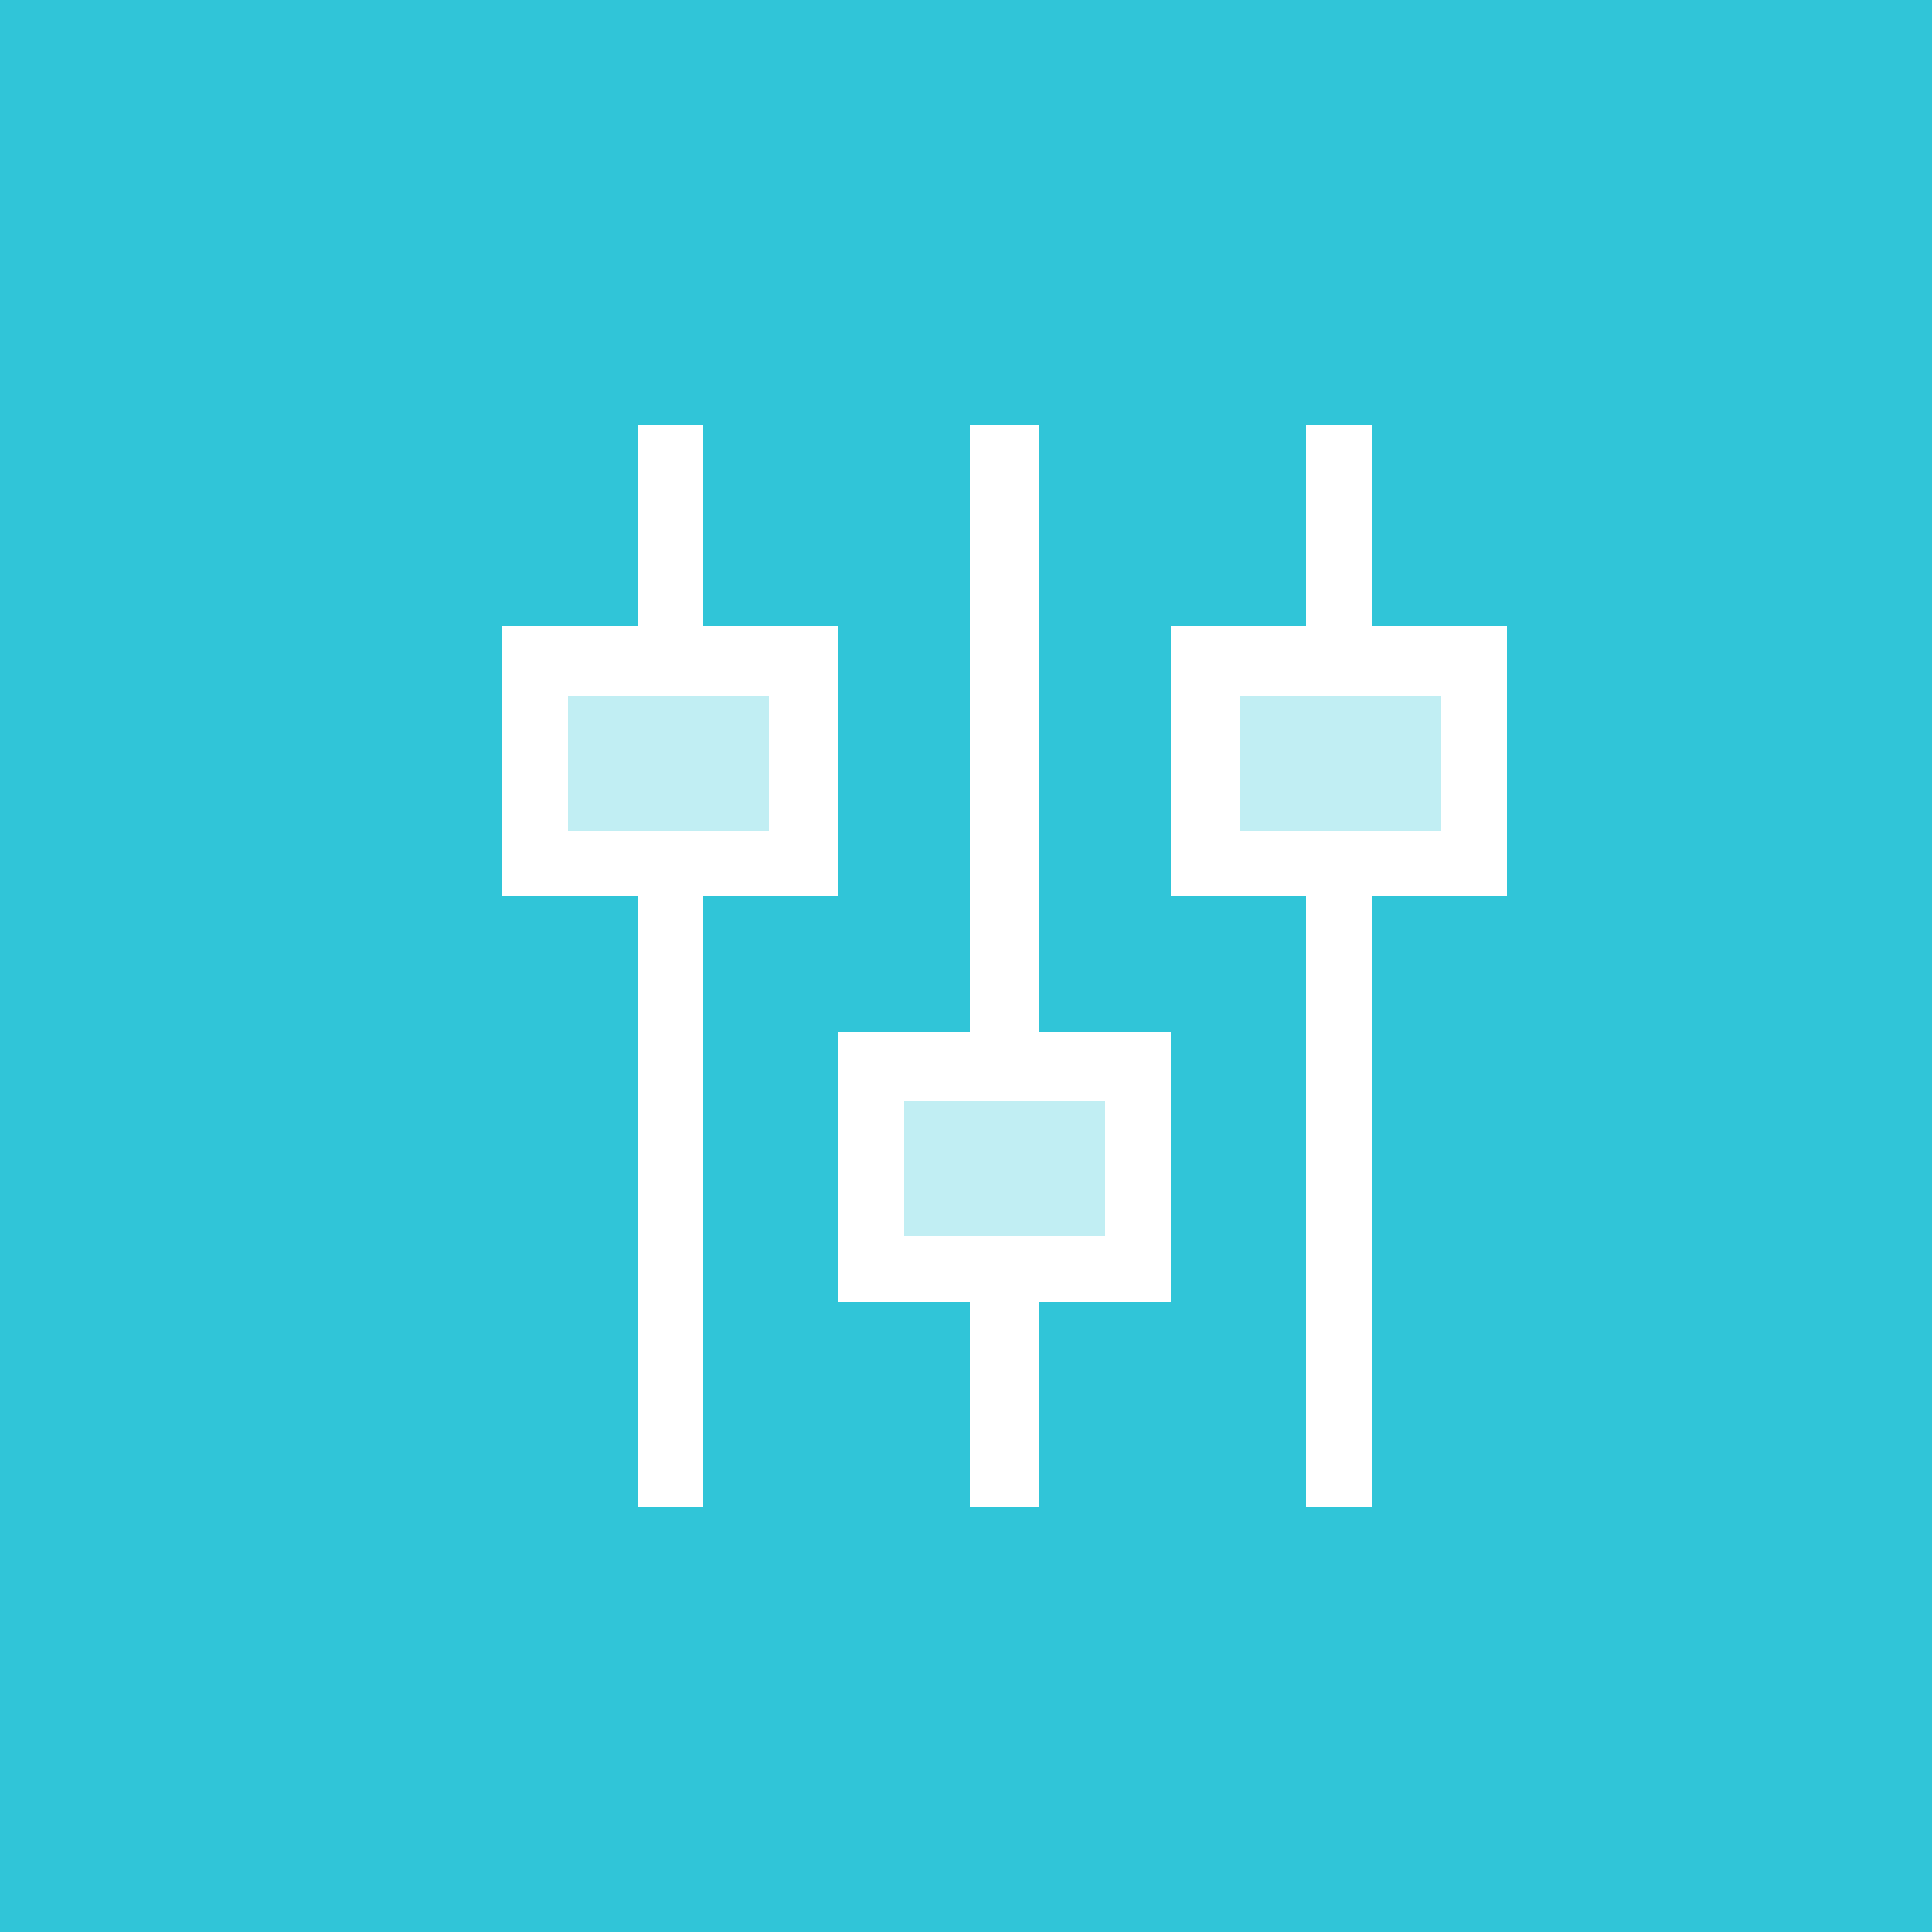
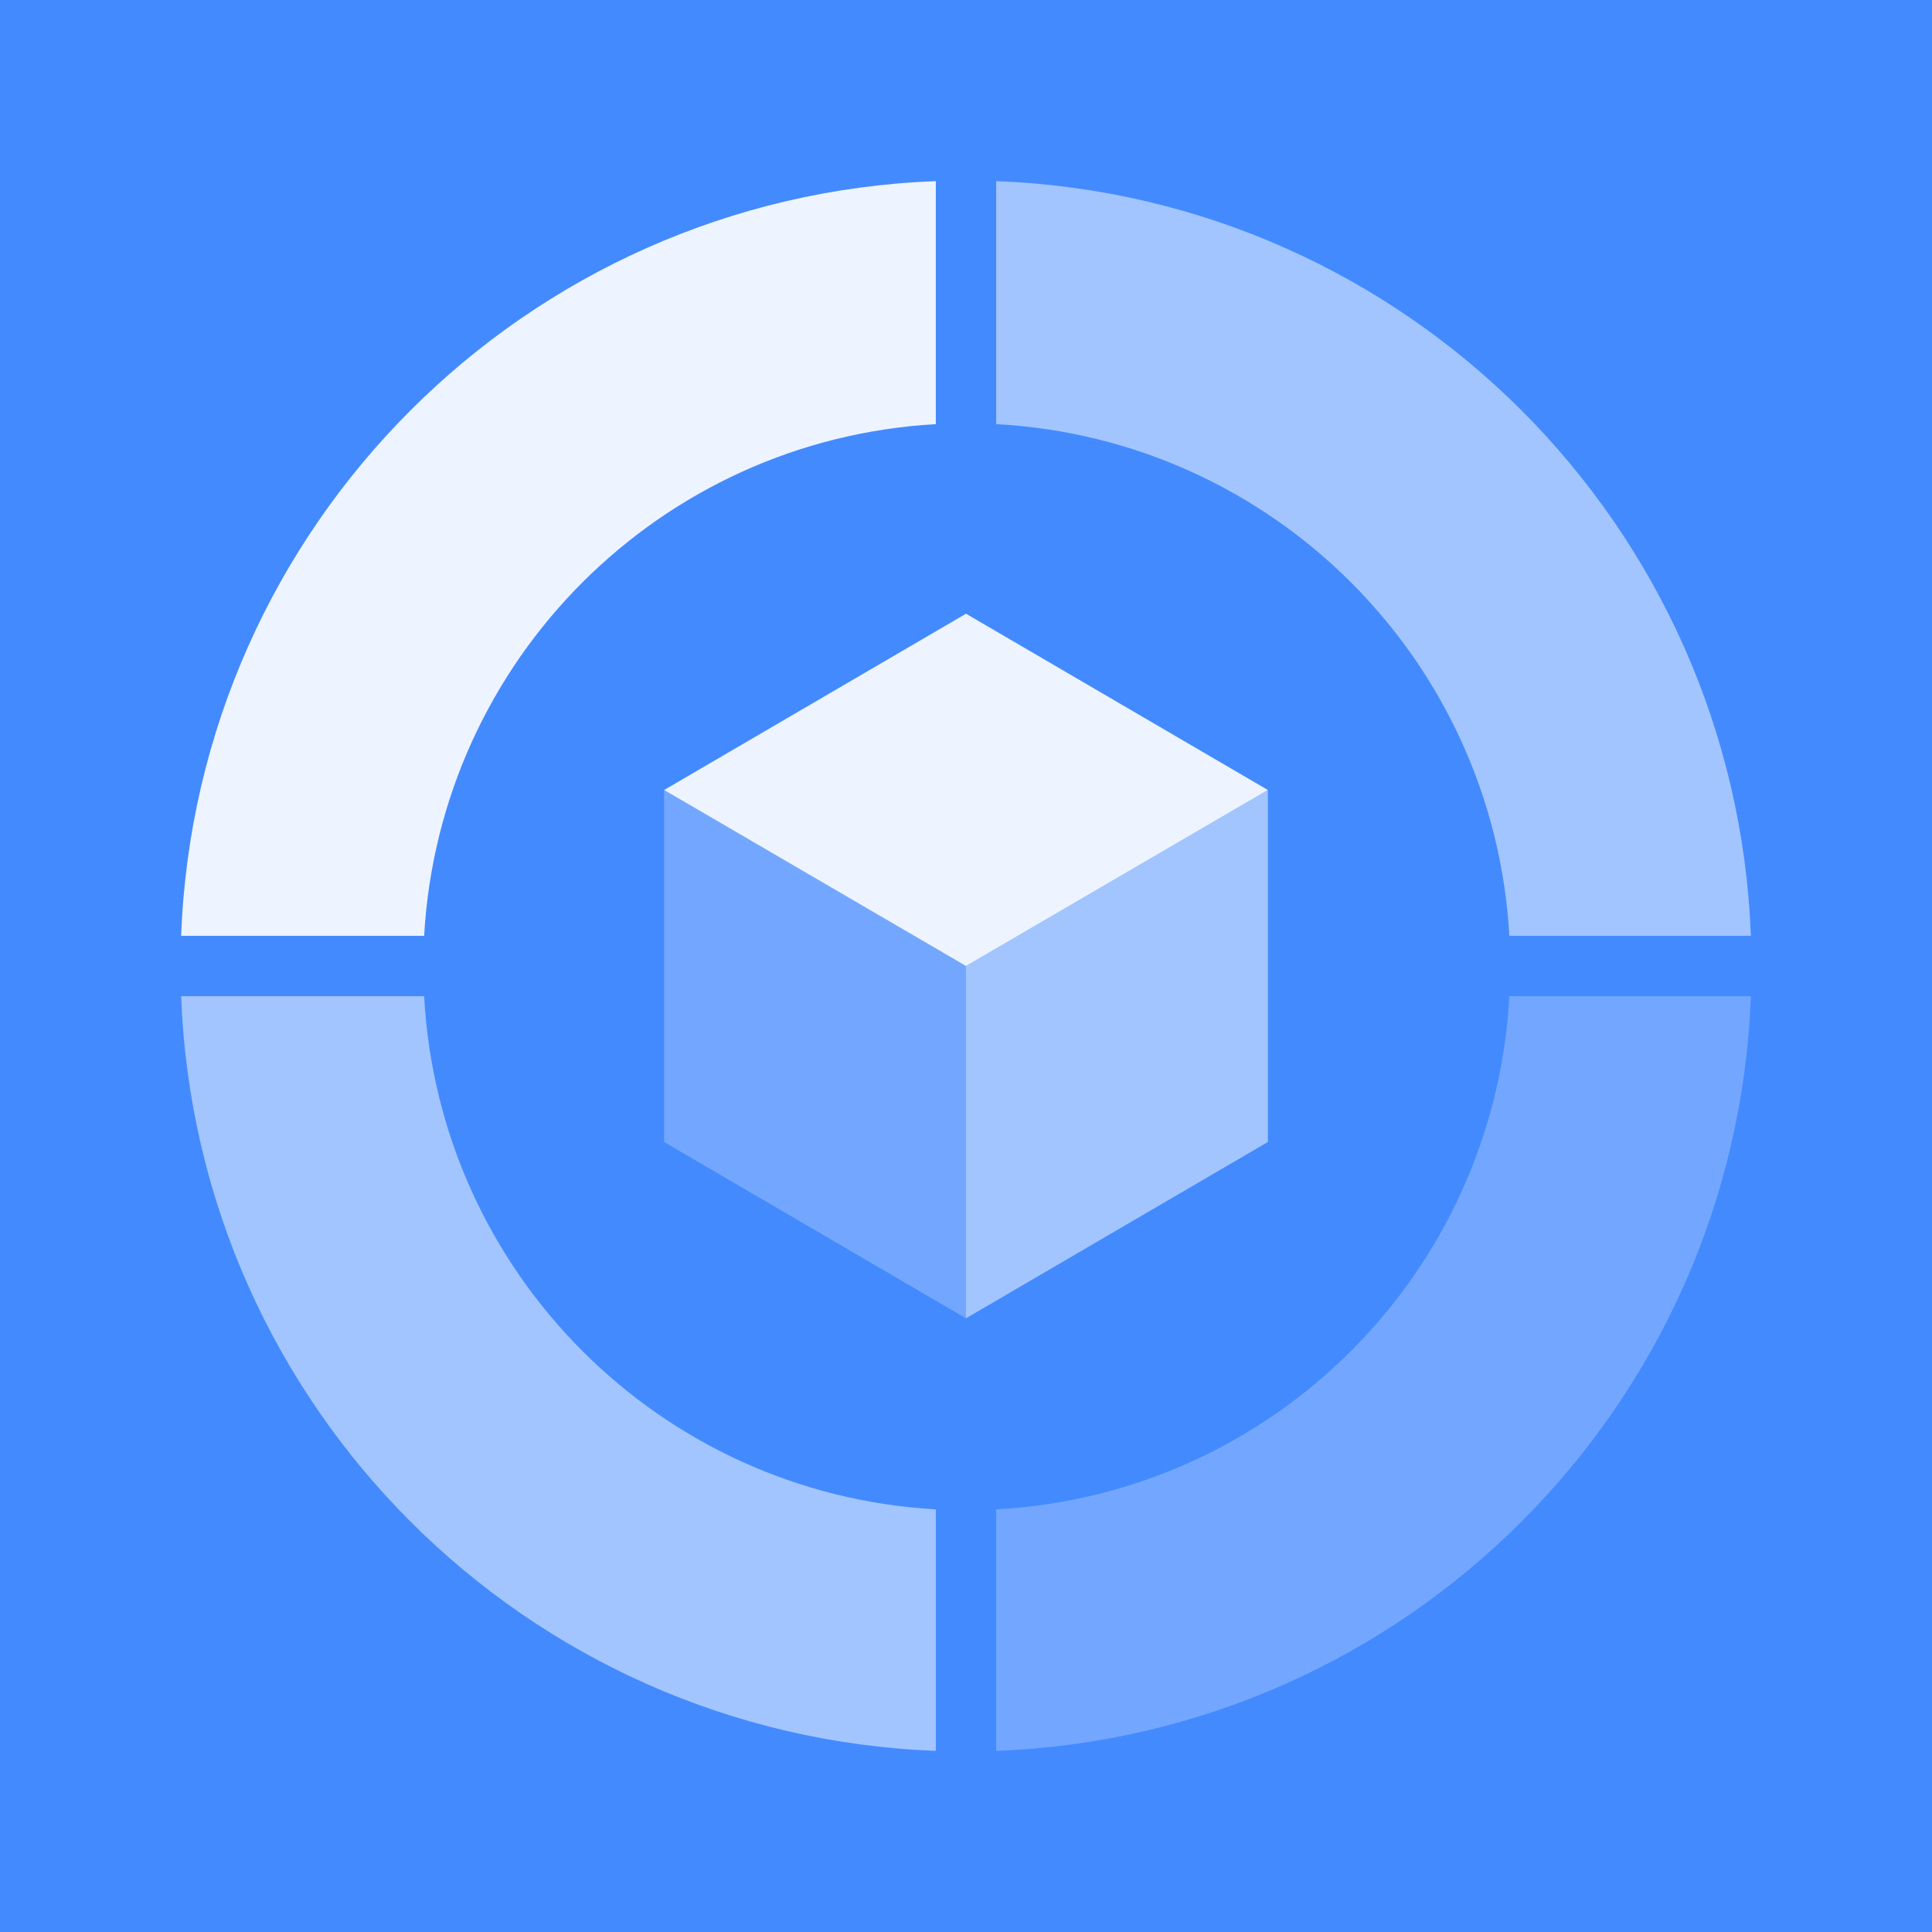
- <svg xmlns="http://www.w3.org/2000/svg" version="1.1" id="图层_1" x="0px" y="0px" viewBox="0 0 50 50" style="enable-background:new 0 0 50 50;" xml:space="preserve">
-   <style type="text/css">
- 	.st0{fill:#30C5D8;}
- 	.st1{fill:#FFFFFF;}
- 	.st2{opacity:0.3;fill:#30C5D8;enable-background:new    ;}
- </style>
-   <g id="Page-1">
-     <g id="Group-2">
-       <g id="deployment-config">
-         <g id="icon_deployment-config">
-           <rect id="Rectangle" y="0" class="st0" width="50" height="50" />
-         </g>
-       </g>
-       <g id="Group" transform="translate(13, 11)">
-         <polygon id="Path" class="st1" points="8.7,5.2 5.2,5.2 5.2,0 3.5,0 3.5,5.2 0,5.2 0,12.2 3.5,12.2 3.5,28 5.2,28 5.2,12.2      8.7,12.2    " />
-         <polygon class="st2" points="6.9,10.5 1.7,10.5 1.7,7 6.9,7    " />
-         <polygon class="st1" points="22.5,5.2 22.5,0 20.8,0 20.8,5.2 17.3,5.2 17.3,12.2 20.8,12.2 20.8,28 22.5,28 22.5,12.2 26,12.2      26,5.2    " />
-         <polygon class="st2" points="24.3,10.5 19.1,10.5 19.1,7 24.3,7    " />
-         <polygon class="st1" points="13.9,0 12.1,0 12.1,15.7 8.7,15.7 8.7,22.7 12.1,22.7 12.1,28 13.9,28 13.9,22.7 17.3,22.7      17.3,15.7 13.9,15.7    " />
-         <polygon class="st2" points="15.6,17.5 15.6,21 10.4,21 10.4,17.5    " />
-       </g>
-     </g>
-   </g>
+ <svg xmlns="http://www.w3.org/2000/svg" id="icon_app-center-big" data-name="icon app-center-big" viewBox="0 0 64 64">
+   <defs>
+     <style>.cls-1{fill:#448aff;}.cls-2,.cls-3,.cls-4{fill:#fff;isolation:isolate;}.cls-2{opacity:0.25;}.cls-3{opacity:0.5;}.cls-4{opacity:0.9;}</style>
+   </defs>
+   <rect class="cls-1" width="64" height="64" />
+   <polygon class="cls-2" points="32 32 32 43.67 22 37.83 22 26.17 32 32" />
+   <polygon class="cls-3" points="32 32 42 26.17 42 37.83 32 43.67 32 32" />
+   <polygon class="cls-4" points="22 26.17 32 20.33 42 26.17 32 32 22 26.17" />
+   <path class="cls-4" d="M14.05,31A18,18,0,0,1,31,14.05V6A26,26,0,0,0,6,31Z" />
+   <path class="cls-3" d="M33,14.05A18,18,0,0,1,50,31h8A26,26,0,0,0,33,6Z" />
+   <path class="cls-2" d="M50,33A18,18,0,0,1,33,50v8A26,26,0,0,0,58,33Z" />
+   <path class="cls-3" d="M31,50A18,18,0,0,1,14.05,33H6A26,26,0,0,0,31,58Z" />
</svg>
